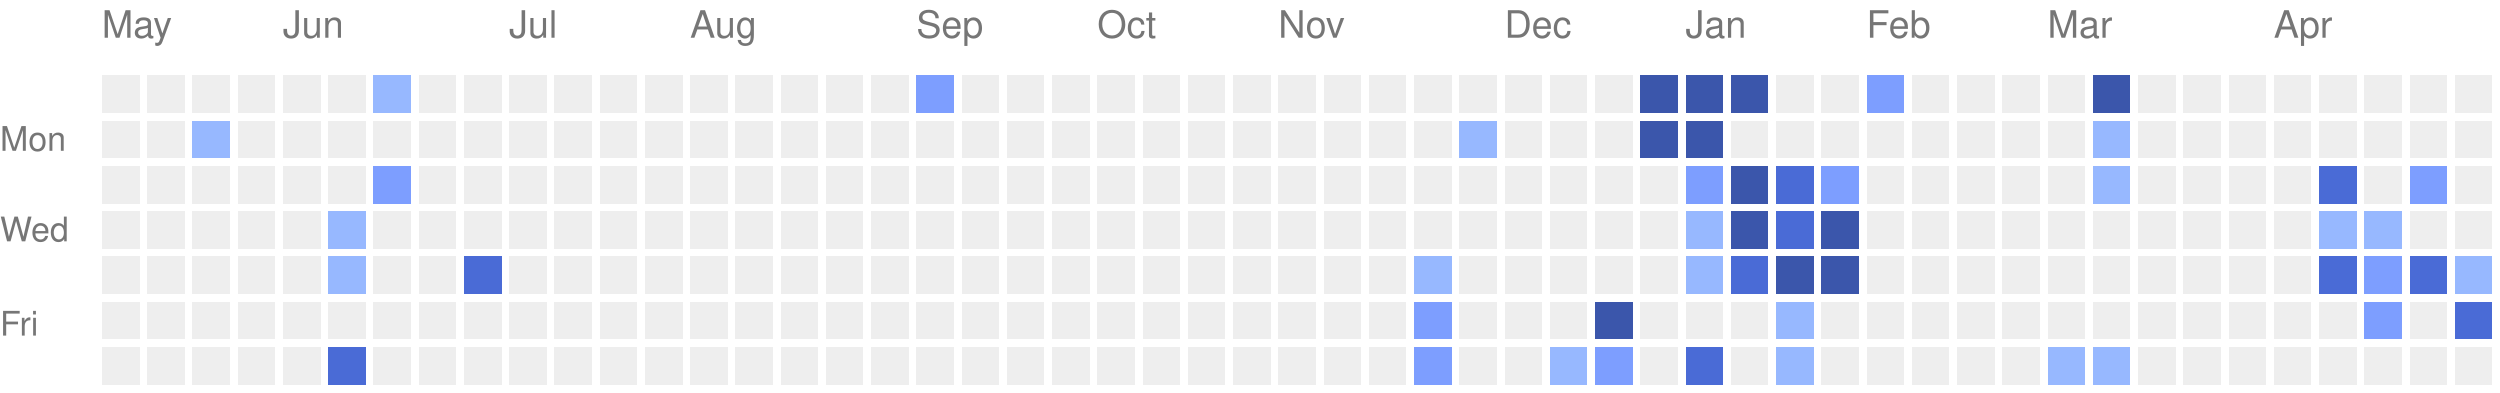
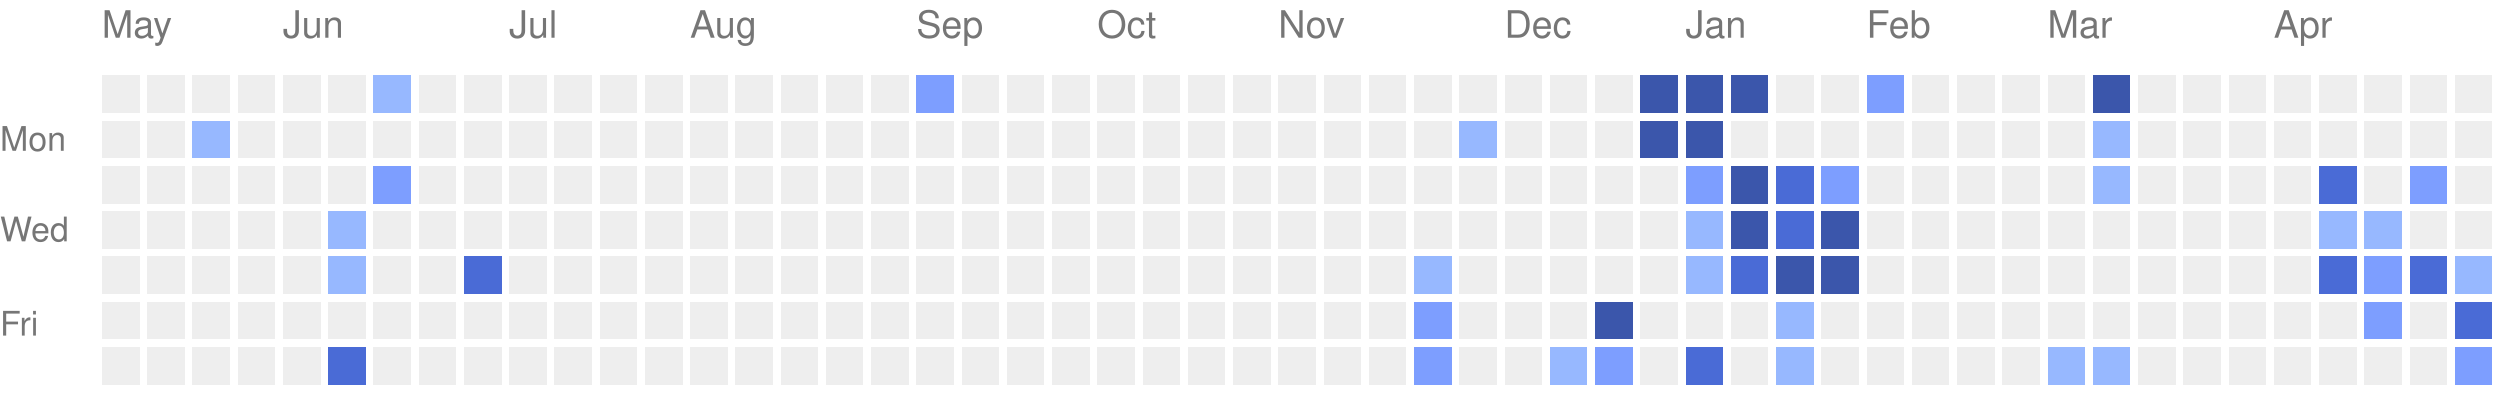
<svg xmlns="http://www.w3.org/2000/svg" version="1.1" width="663" height="104">
  <rect style="fill:#EEEEEE;shape-rendering:crispedges;" data-score="0" data-date="2025-05-04" x="27" y="20" width="10" height="10" />
  <rect style="fill:#EEEEEE;shape-rendering:crispedges;" data-score="0" data-date="2025-05-11" x="39" y="20" width="10" height="10" />
  <rect style="fill:#EEEEEE;shape-rendering:crispedges;" data-score="0" data-date="2025-05-18" x="51" y="20" width="10" height="10" />
  <rect style="fill:#EEEEEE;shape-rendering:crispedges;" data-score="0" data-date="2025-05-25" x="63" y="20" width="10" height="10" />
  <rect style="fill:#EEEEEE;shape-rendering:crispedges;" data-score="0" data-date="2025-06-01" x="75" y="20" width="10" height="10" />
  <rect style="fill:#EEEEEE;shape-rendering:crispedges;" data-score="0" data-date="2025-06-08" x="87" y="20" width="10" height="10" />
  <rect style="fill:#97b8ff;shape-rendering:crispedges;" data-score="1" data-date="2025-06-15" x="99" y="20" width="10" height="10" />
  <rect style="fill:#EEEEEE;shape-rendering:crispedges;" data-score="0" data-date="2025-06-22" x="111" y="20" width="10" height="10" />
  <rect style="fill:#EEEEEE;shape-rendering:crispedges;" data-score="0" data-date="2025-06-29" x="123" y="20" width="10" height="10" />
  <rect style="fill:#EEEEEE;shape-rendering:crispedges;" data-score="0" data-date="2025-07-06" x="135" y="20" width="10" height="10" />
  <rect style="fill:#EEEEEE;shape-rendering:crispedges;" data-score="0" data-date="2025-07-13" x="147" y="20" width="10" height="10" />
  <rect style="fill:#EEEEEE;shape-rendering:crispedges;" data-score="0" data-date="2025-07-20" x="159" y="20" width="10" height="10" />
  <rect style="fill:#EEEEEE;shape-rendering:crispedges;" data-score="0" data-date="2025-07-27" x="171" y="20" width="10" height="10" />
  <rect style="fill:#EEEEEE;shape-rendering:crispedges;" data-score="0" data-date="2025-08-03" x="183" y="20" width="10" height="10" />
  <rect style="fill:#EEEEEE;shape-rendering:crispedges;" data-score="0" data-date="2025-08-10" x="195" y="20" width="10" height="10" />
  <rect style="fill:#EEEEEE;shape-rendering:crispedges;" data-score="0" data-date="2025-08-17" x="207" y="20" width="10" height="10" />
  <rect style="fill:#EEEEEE;shape-rendering:crispedges;" data-score="0" data-date="2025-08-24" x="219" y="20" width="10" height="10" />
  <rect style="fill:#EEEEEE;shape-rendering:crispedges;" data-score="0" data-date="2025-08-31" x="231" y="20" width="10" height="10" />
  <rect style="fill:#7d9eff;shape-rendering:crispedges;" data-score="2" data-date="2025-09-07" x="243" y="20" width="10" height="10" />
  <rect style="fill:#EEEEEE;shape-rendering:crispedges;" data-score="0" data-date="2025-09-14" x="255" y="20" width="10" height="10" />
  <rect style="fill:#EEEEEE;shape-rendering:crispedges;" data-score="0" data-date="2025-09-21" x="267" y="20" width="10" height="10" />
  <rect style="fill:#EEEEEE;shape-rendering:crispedges;" data-score="0" data-date="2025-09-28" x="279" y="20" width="10" height="10" />
  <rect style="fill:#EEEEEE;shape-rendering:crispedges;" data-score="0" data-date="2025-10-05" x="291" y="20" width="10" height="10" />
  <rect style="fill:#EEEEEE;shape-rendering:crispedges;" data-score="0" data-date="2025-10-12" x="303" y="20" width="10" height="10" />
  <rect style="fill:#EEEEEE;shape-rendering:crispedges;" data-score="0" data-date="2025-10-19" x="315" y="20" width="10" height="10" />
  <rect style="fill:#EEEEEE;shape-rendering:crispedges;" data-score="0" data-date="2025-10-26" x="327" y="20" width="10" height="10" />
  <rect style="fill:#EEEEEE;shape-rendering:crispedges;" data-score="0" data-date="2025-11-02" x="339" y="20" width="10" height="10" />
  <rect style="fill:#EEEEEE;shape-rendering:crispedges;" data-score="0" data-date="2025-11-09" x="351" y="20" width="10" height="10" />
  <rect style="fill:#EEEEEE;shape-rendering:crispedges;" data-score="0" data-date="2025-11-16" x="363" y="20" width="10" height="10" />
  <rect style="fill:#EEEEEE;shape-rendering:crispedges;" data-score="0" data-date="2025-11-23" x="375" y="20" width="10" height="10" />
  <rect style="fill:#EEEEEE;shape-rendering:crispedges;" data-score="0" data-date="2025-11-30" x="387" y="20" width="10" height="10" />
  <rect style="fill:#EEEEEE;shape-rendering:crispedges;" data-score="0" data-date="2025-12-07" x="399" y="20" width="10" height="10" />
  <rect style="fill:#EEEEEE;shape-rendering:crispedges;" data-score="0" data-date="2025-12-14" x="411" y="20" width="10" height="10" />
  <rect style="fill:#EEEEEE;shape-rendering:crispedges;" data-score="0" data-date="2025-12-21" x="423" y="20" width="10" height="10" />
  <rect style="fill:#3b56ab;shape-rendering:crispedges;" data-score="4" data-date="2025-12-28" x="435" y="20" width="10" height="10" />
  <rect style="fill:#3b56ab;shape-rendering:crispedges;" data-score="4" data-date="2026-01-04" x="447" y="20" width="10" height="10" />
  <rect style="fill:#3b56ab;shape-rendering:crispedges;" data-score="4" data-date="2026-01-11" x="459" y="20" width="10" height="10" />
  <rect style="fill:#EEEEEE;shape-rendering:crispedges;" data-score="0" data-date="2026-01-18" x="471" y="20" width="10" height="10" />
  <rect style="fill:#EEEEEE;shape-rendering:crispedges;" data-score="0" data-date="2026-01-25" x="483" y="20" width="10" height="10" />
  <rect style="fill:#7d9eff;shape-rendering:crispedges;" data-score="2" data-date="2026-02-01" x="495" y="20" width="10" height="10" />
  <rect style="fill:#EEEEEE;shape-rendering:crispedges;" data-score="0" data-date="2026-02-08" x="507" y="20" width="10" height="10" />
  <rect style="fill:#EEEEEE;shape-rendering:crispedges;" data-score="0" data-date="2026-02-15" x="519" y="20" width="10" height="10" />
  <rect style="fill:#EEEEEE;shape-rendering:crispedges;" data-score="0" data-date="2026-02-22" x="531" y="20" width="10" height="10" />
  <rect style="fill:#EEEEEE;shape-rendering:crispedges;" data-score="0" data-date="2026-03-01" x="543" y="20" width="10" height="10" />
  <rect style="fill:#3b56ab;shape-rendering:crispedges;" data-score="4" data-date="2026-03-08" x="555" y="20" width="10" height="10" />
  <rect style="fill:#EEEEEE;shape-rendering:crispedges;" data-score="0" data-date="2026-03-15" x="567" y="20" width="10" height="10" />
  <rect style="fill:#EEEEEE;shape-rendering:crispedges;" data-score="0" data-date="2026-03-22" x="579" y="20" width="10" height="10" />
  <rect style="fill:#EEEEEE;shape-rendering:crispedges;" data-score="0" data-date="2026-03-29" x="591" y="20" width="10" height="10" />
  <rect style="fill:#EEEEEE;shape-rendering:crispedges;" data-score="0" data-date="2026-04-05" x="603" y="20" width="10" height="10" />
  <rect style="fill:#EEEEEE;shape-rendering:crispedges;" data-score="0" data-date="2026-04-12" x="615" y="20" width="10" height="10" />
  <rect style="fill:#EEEEEE;shape-rendering:crispedges;" data-score="0" data-date="2026-04-19" x="627" y="20" width="10" height="10" />
  <rect style="fill:#EEEEEE;shape-rendering:crispedges;" data-score="0" data-date="2026-04-26" x="639" y="20" width="10" height="10" />
  <rect style="fill:#EEEEEE;shape-rendering:crispedges;" data-score="0" data-date="2026-05-03" x="651" y="20" width="10" height="10" />
  <rect style="fill:#EEEEEE;shape-rendering:crispedges;" data-score="0" data-date="2025-05-05" x="27" y="32" width="10" height="10" />
  <rect style="fill:#EEEEEE;shape-rendering:crispedges;" data-score="0" data-date="2025-05-12" x="39" y="32" width="10" height="10" />
  <rect style="fill:#97b8ff;shape-rendering:crispedges;" data-score="1" data-date="2025-05-19" x="51" y="32" width="10" height="10" />
  <rect style="fill:#EEEEEE;shape-rendering:crispedges;" data-score="0" data-date="2025-05-26" x="63" y="32" width="10" height="10" />
  <rect style="fill:#EEEEEE;shape-rendering:crispedges;" data-score="0" data-date="2025-06-02" x="75" y="32" width="10" height="10" />
  <rect style="fill:#EEEEEE;shape-rendering:crispedges;" data-score="0" data-date="2025-06-09" x="87" y="32" width="10" height="10" />
  <rect style="fill:#EEEEEE;shape-rendering:crispedges;" data-score="0" data-date="2025-06-16" x="99" y="32" width="10" height="10" />
  <rect style="fill:#EEEEEE;shape-rendering:crispedges;" data-score="0" data-date="2025-06-23" x="111" y="32" width="10" height="10" />
  <rect style="fill:#EEEEEE;shape-rendering:crispedges;" data-score="0" data-date="2025-06-30" x="123" y="32" width="10" height="10" />
  <rect style="fill:#EEEEEE;shape-rendering:crispedges;" data-score="0" data-date="2025-07-07" x="135" y="32" width="10" height="10" />
  <rect style="fill:#EEEEEE;shape-rendering:crispedges;" data-score="0" data-date="2025-07-14" x="147" y="32" width="10" height="10" />
  <rect style="fill:#EEEEEE;shape-rendering:crispedges;" data-score="0" data-date="2025-07-21" x="159" y="32" width="10" height="10" />
  <rect style="fill:#EEEEEE;shape-rendering:crispedges;" data-score="0" data-date="2025-07-28" x="171" y="32" width="10" height="10" />
  <rect style="fill:#EEEEEE;shape-rendering:crispedges;" data-score="0" data-date="2025-08-04" x="183" y="32" width="10" height="10" />
  <rect style="fill:#EEEEEE;shape-rendering:crispedges;" data-score="0" data-date="2025-08-11" x="195" y="32" width="10" height="10" />
  <rect style="fill:#EEEEEE;shape-rendering:crispedges;" data-score="0" data-date="2025-08-18" x="207" y="32" width="10" height="10" />
  <rect style="fill:#EEEEEE;shape-rendering:crispedges;" data-score="0" data-date="2025-08-25" x="219" y="32" width="10" height="10" />
  <rect style="fill:#EEEEEE;shape-rendering:crispedges;" data-score="0" data-date="2025-09-01" x="231" y="32" width="10" height="10" />
  <rect style="fill:#EEEEEE;shape-rendering:crispedges;" data-score="0" data-date="2025-09-08" x="243" y="32" width="10" height="10" />
  <rect style="fill:#EEEEEE;shape-rendering:crispedges;" data-score="0" data-date="2025-09-15" x="255" y="32" width="10" height="10" />
  <rect style="fill:#EEEEEE;shape-rendering:crispedges;" data-score="0" data-date="2025-09-22" x="267" y="32" width="10" height="10" />
  <rect style="fill:#EEEEEE;shape-rendering:crispedges;" data-score="0" data-date="2025-09-29" x="279" y="32" width="10" height="10" />
  <rect style="fill:#EEEEEE;shape-rendering:crispedges;" data-score="0" data-date="2025-10-06" x="291" y="32" width="10" height="10" />
  <rect style="fill:#EEEEEE;shape-rendering:crispedges;" data-score="0" data-date="2025-10-13" x="303" y="32" width="10" height="10" />
  <rect style="fill:#EEEEEE;shape-rendering:crispedges;" data-score="0" data-date="2025-10-20" x="315" y="32" width="10" height="10" />
  <rect style="fill:#EEEEEE;shape-rendering:crispedges;" data-score="0" data-date="2025-10-27" x="327" y="32" width="10" height="10" />
  <rect style="fill:#EEEEEE;shape-rendering:crispedges;" data-score="0" data-date="2025-11-03" x="339" y="32" width="10" height="10" />
  <rect style="fill:#EEEEEE;shape-rendering:crispedges;" data-score="0" data-date="2025-11-10" x="351" y="32" width="10" height="10" />
  <rect style="fill:#EEEEEE;shape-rendering:crispedges;" data-score="0" data-date="2025-11-17" x="363" y="32" width="10" height="10" />
  <rect style="fill:#EEEEEE;shape-rendering:crispedges;" data-score="0" data-date="2025-11-24" x="375" y="32" width="10" height="10" />
  <rect style="fill:#97b8ff;shape-rendering:crispedges;" data-score="1" data-date="2025-12-01" x="387" y="32" width="10" height="10" />
  <rect style="fill:#EEEEEE;shape-rendering:crispedges;" data-score="0" data-date="2025-12-08" x="399" y="32" width="10" height="10" />
  <rect style="fill:#EEEEEE;shape-rendering:crispedges;" data-score="0" data-date="2025-12-15" x="411" y="32" width="10" height="10" />
  <rect style="fill:#EEEEEE;shape-rendering:crispedges;" data-score="0" data-date="2025-12-22" x="423" y="32" width="10" height="10" />
  <rect style="fill:#3b56ab;shape-rendering:crispedges;" data-score="4" data-date="2025-12-29" x="435" y="32" width="10" height="10" />
  <rect style="fill:#3b56ab;shape-rendering:crispedges;" data-score="4" data-date="2026-01-05" x="447" y="32" width="10" height="10" />
  <rect style="fill:#EEEEEE;shape-rendering:crispedges;" data-score="0" data-date="2026-01-12" x="459" y="32" width="10" height="10" />
  <rect style="fill:#EEEEEE;shape-rendering:crispedges;" data-score="0" data-date="2026-01-19" x="471" y="32" width="10" height="10" />
  <rect style="fill:#EEEEEE;shape-rendering:crispedges;" data-score="0" data-date="2026-01-26" x="483" y="32" width="10" height="10" />
  <rect style="fill:#EEEEEE;shape-rendering:crispedges;" data-score="0" data-date="2026-02-02" x="495" y="32" width="10" height="10" />
  <rect style="fill:#EEEEEE;shape-rendering:crispedges;" data-score="0" data-date="2026-02-09" x="507" y="32" width="10" height="10" />
  <rect style="fill:#EEEEEE;shape-rendering:crispedges;" data-score="0" data-date="2026-02-16" x="519" y="32" width="10" height="10" />
  <rect style="fill:#EEEEEE;shape-rendering:crispedges;" data-score="0" data-date="2026-02-23" x="531" y="32" width="10" height="10" />
  <rect style="fill:#EEEEEE;shape-rendering:crispedges;" data-score="0" data-date="2026-03-02" x="543" y="32" width="10" height="10" />
  <rect style="fill:#97b8ff;shape-rendering:crispedges;" data-score="1" data-date="2026-03-09" x="555" y="32" width="10" height="10" />
  <rect style="fill:#EEEEEE;shape-rendering:crispedges;" data-score="0" data-date="2026-03-16" x="567" y="32" width="10" height="10" />
  <rect style="fill:#EEEEEE;shape-rendering:crispedges;" data-score="0" data-date="2026-03-23" x="579" y="32" width="10" height="10" />
  <rect style="fill:#EEEEEE;shape-rendering:crispedges;" data-score="0" data-date="2026-03-30" x="591" y="32" width="10" height="10" />
  <rect style="fill:#EEEEEE;shape-rendering:crispedges;" data-score="0" data-date="2026-04-06" x="603" y="32" width="10" height="10" />
  <rect style="fill:#EEEEEE;shape-rendering:crispedges;" data-score="0" data-date="2026-04-13" x="615" y="32" width="10" height="10" />
  <rect style="fill:#EEEEEE;shape-rendering:crispedges;" data-score="0" data-date="2026-04-20" x="627" y="32" width="10" height="10" />
  <rect style="fill:#EEEEEE;shape-rendering:crispedges;" data-score="0" data-date="2026-04-27" x="639" y="32" width="10" height="10" />
  <rect style="fill:#EEEEEE;shape-rendering:crispedges;" data-score="0" data-date="2026-05-04" x="651" y="32" width="10" height="10" />
  <rect style="fill:#EEEEEE;shape-rendering:crispedges;" data-score="0" data-date="2025-05-06" x="27" y="44" width="10" height="10" />
  <rect style="fill:#EEEEEE;shape-rendering:crispedges;" data-score="0" data-date="2025-05-13" x="39" y="44" width="10" height="10" />
  <rect style="fill:#EEEEEE;shape-rendering:crispedges;" data-score="0" data-date="2025-05-20" x="51" y="44" width="10" height="10" />
  <rect style="fill:#EEEEEE;shape-rendering:crispedges;" data-score="0" data-date="2025-05-27" x="63" y="44" width="10" height="10" />
  <rect style="fill:#EEEEEE;shape-rendering:crispedges;" data-score="0" data-date="2025-06-03" x="75" y="44" width="10" height="10" />
  <rect style="fill:#EEEEEE;shape-rendering:crispedges;" data-score="0" data-date="2025-06-10" x="87" y="44" width="10" height="10" />
  <rect style="fill:#7d9eff;shape-rendering:crispedges;" data-score="2" data-date="2025-06-17" x="99" y="44" width="10" height="10" />
  <rect style="fill:#EEEEEE;shape-rendering:crispedges;" data-score="0" data-date="2025-06-24" x="111" y="44" width="10" height="10" />
  <rect style="fill:#EEEEEE;shape-rendering:crispedges;" data-score="0" data-date="2025-07-01" x="123" y="44" width="10" height="10" />
  <rect style="fill:#EEEEEE;shape-rendering:crispedges;" data-score="0" data-date="2025-07-08" x="135" y="44" width="10" height="10" />
  <rect style="fill:#EEEEEE;shape-rendering:crispedges;" data-score="0" data-date="2025-07-15" x="147" y="44" width="10" height="10" />
  <rect style="fill:#EEEEEE;shape-rendering:crispedges;" data-score="0" data-date="2025-07-22" x="159" y="44" width="10" height="10" />
  <rect style="fill:#EEEEEE;shape-rendering:crispedges;" data-score="0" data-date="2025-07-29" x="171" y="44" width="10" height="10" />
  <rect style="fill:#EEEEEE;shape-rendering:crispedges;" data-score="0" data-date="2025-08-05" x="183" y="44" width="10" height="10" />
  <rect style="fill:#EEEEEE;shape-rendering:crispedges;" data-score="0" data-date="2025-08-12" x="195" y="44" width="10" height="10" />
  <rect style="fill:#EEEEEE;shape-rendering:crispedges;" data-score="0" data-date="2025-08-19" x="207" y="44" width="10" height="10" />
  <rect style="fill:#EEEEEE;shape-rendering:crispedges;" data-score="0" data-date="2025-08-26" x="219" y="44" width="10" height="10" />
  <rect style="fill:#EEEEEE;shape-rendering:crispedges;" data-score="0" data-date="2025-09-02" x="231" y="44" width="10" height="10" />
  <rect style="fill:#EEEEEE;shape-rendering:crispedges;" data-score="0" data-date="2025-09-09" x="243" y="44" width="10" height="10" />
  <rect style="fill:#EEEEEE;shape-rendering:crispedges;" data-score="0" data-date="2025-09-16" x="255" y="44" width="10" height="10" />
  <rect style="fill:#EEEEEE;shape-rendering:crispedges;" data-score="0" data-date="2025-09-23" x="267" y="44" width="10" height="10" />
  <rect style="fill:#EEEEEE;shape-rendering:crispedges;" data-score="0" data-date="2025-09-30" x="279" y="44" width="10" height="10" />
  <rect style="fill:#EEEEEE;shape-rendering:crispedges;" data-score="0" data-date="2025-10-07" x="291" y="44" width="10" height="10" />
  <rect style="fill:#EEEEEE;shape-rendering:crispedges;" data-score="0" data-date="2025-10-14" x="303" y="44" width="10" height="10" />
  <rect style="fill:#EEEEEE;shape-rendering:crispedges;" data-score="0" data-date="2025-10-21" x="315" y="44" width="10" height="10" />
  <rect style="fill:#EEEEEE;shape-rendering:crispedges;" data-score="0" data-date="2025-10-28" x="327" y="44" width="10" height="10" />
  <rect style="fill:#EEEEEE;shape-rendering:crispedges;" data-score="0" data-date="2025-11-04" x="339" y="44" width="10" height="10" />
  <rect style="fill:#EEEEEE;shape-rendering:crispedges;" data-score="0" data-date="2025-11-11" x="351" y="44" width="10" height="10" />
  <rect style="fill:#EEEEEE;shape-rendering:crispedges;" data-score="0" data-date="2025-11-18" x="363" y="44" width="10" height="10" />
  <rect style="fill:#EEEEEE;shape-rendering:crispedges;" data-score="0" data-date="2025-11-25" x="375" y="44" width="10" height="10" />
  <rect style="fill:#EEEEEE;shape-rendering:crispedges;" data-score="0" data-date="2025-12-02" x="387" y="44" width="10" height="10" />
  <rect style="fill:#EEEEEE;shape-rendering:crispedges;" data-score="0" data-date="2025-12-09" x="399" y="44" width="10" height="10" />
  <rect style="fill:#EEEEEE;shape-rendering:crispedges;" data-score="0" data-date="2025-12-16" x="411" y="44" width="10" height="10" />
  <rect style="fill:#EEEEEE;shape-rendering:crispedges;" data-score="0" data-date="2025-12-23" x="423" y="44" width="10" height="10" />
  <rect style="fill:#EEEEEE;shape-rendering:crispedges;" data-score="0" data-date="2025-12-30" x="435" y="44" width="10" height="10" />
  <rect style="fill:#7d9eff;shape-rendering:crispedges;" data-score="2" data-date="2026-01-06" x="447" y="44" width="10" height="10" />
  <rect style="fill:#3b56ab;shape-rendering:crispedges;" data-score="4" data-date="2026-01-13" x="459" y="44" width="10" height="10" />
  <rect style="fill:#4a6bd6;shape-rendering:crispedges;" data-score="3" data-date="2026-01-20" x="471" y="44" width="10" height="10" />
  <rect style="fill:#7d9eff;shape-rendering:crispedges;" data-score="2" data-date="2026-01-27" x="483" y="44" width="10" height="10" />
  <rect style="fill:#EEEEEE;shape-rendering:crispedges;" data-score="0" data-date="2026-02-03" x="495" y="44" width="10" height="10" />
  <rect style="fill:#EEEEEE;shape-rendering:crispedges;" data-score="0" data-date="2026-02-10" x="507" y="44" width="10" height="10" />
  <rect style="fill:#EEEEEE;shape-rendering:crispedges;" data-score="0" data-date="2026-02-17" x="519" y="44" width="10" height="10" />
  <rect style="fill:#EEEEEE;shape-rendering:crispedges;" data-score="0" data-date="2026-02-24" x="531" y="44" width="10" height="10" />
  <rect style="fill:#EEEEEE;shape-rendering:crispedges;" data-score="0" data-date="2026-03-03" x="543" y="44" width="10" height="10" />
  <rect style="fill:#97b8ff;shape-rendering:crispedges;" data-score="1" data-date="2026-03-10" x="555" y="44" width="10" height="10" />
  <rect style="fill:#EEEEEE;shape-rendering:crispedges;" data-score="0" data-date="2026-03-17" x="567" y="44" width="10" height="10" />
  <rect style="fill:#EEEEEE;shape-rendering:crispedges;" data-score="0" data-date="2026-03-24" x="579" y="44" width="10" height="10" />
  <rect style="fill:#EEEEEE;shape-rendering:crispedges;" data-score="0" data-date="2026-03-31" x="591" y="44" width="10" height="10" />
  <rect style="fill:#EEEEEE;shape-rendering:crispedges;" data-score="0" data-date="2026-04-07" x="603" y="44" width="10" height="10" />
  <rect style="fill:#4a6bd6;shape-rendering:crispedges;" data-score="3" data-date="2026-04-14" x="615" y="44" width="10" height="10" />
  <rect style="fill:#EEEEEE;shape-rendering:crispedges;" data-score="0" data-date="2026-04-21" x="627" y="44" width="10" height="10" />
  <rect style="fill:#7d9eff;shape-rendering:crispedges;" data-score="2" data-date="2026-04-28" x="639" y="44" width="10" height="10" />
  <rect style="fill:#EEEEEE;shape-rendering:crispedges;" data-score="0" data-date="2026-05-05" x="651" y="44" width="10" height="10" />
  <rect style="fill:#EEEEEE;shape-rendering:crispedges;" data-score="0" data-date="2025-05-07" x="27" y="56" width="10" height="10" />
  <rect style="fill:#EEEEEE;shape-rendering:crispedges;" data-score="0" data-date="2025-05-14" x="39" y="56" width="10" height="10" />
  <rect style="fill:#EEEEEE;shape-rendering:crispedges;" data-score="0" data-date="2025-05-21" x="51" y="56" width="10" height="10" />
  <rect style="fill:#EEEEEE;shape-rendering:crispedges;" data-score="0" data-date="2025-05-28" x="63" y="56" width="10" height="10" />
  <rect style="fill:#EEEEEE;shape-rendering:crispedges;" data-score="0" data-date="2025-06-04" x="75" y="56" width="10" height="10" />
  <rect style="fill:#97b8ff;shape-rendering:crispedges;" data-score="1" data-date="2025-06-11" x="87" y="56" width="10" height="10" />
  <rect style="fill:#EEEEEE;shape-rendering:crispedges;" data-score="0" data-date="2025-06-18" x="99" y="56" width="10" height="10" />
  <rect style="fill:#EEEEEE;shape-rendering:crispedges;" data-score="0" data-date="2025-06-25" x="111" y="56" width="10" height="10" />
  <rect style="fill:#EEEEEE;shape-rendering:crispedges;" data-score="0" data-date="2025-07-02" x="123" y="56" width="10" height="10" />
  <rect style="fill:#EEEEEE;shape-rendering:crispedges;" data-score="0" data-date="2025-07-09" x="135" y="56" width="10" height="10" />
  <rect style="fill:#EEEEEE;shape-rendering:crispedges;" data-score="0" data-date="2025-07-16" x="147" y="56" width="10" height="10" />
  <rect style="fill:#EEEEEE;shape-rendering:crispedges;" data-score="0" data-date="2025-07-23" x="159" y="56" width="10" height="10" />
  <rect style="fill:#EEEEEE;shape-rendering:crispedges;" data-score="0" data-date="2025-07-30" x="171" y="56" width="10" height="10" />
  <rect style="fill:#EEEEEE;shape-rendering:crispedges;" data-score="0" data-date="2025-08-06" x="183" y="56" width="10" height="10" />
  <rect style="fill:#EEEEEE;shape-rendering:crispedges;" data-score="0" data-date="2025-08-13" x="195" y="56" width="10" height="10" />
  <rect style="fill:#EEEEEE;shape-rendering:crispedges;" data-score="0" data-date="2025-08-20" x="207" y="56" width="10" height="10" />
  <rect style="fill:#EEEEEE;shape-rendering:crispedges;" data-score="0" data-date="2025-08-27" x="219" y="56" width="10" height="10" />
  <rect style="fill:#EEEEEE;shape-rendering:crispedges;" data-score="0" data-date="2025-09-03" x="231" y="56" width="10" height="10" />
  <rect style="fill:#EEEEEE;shape-rendering:crispedges;" data-score="0" data-date="2025-09-10" x="243" y="56" width="10" height="10" />
  <rect style="fill:#EEEEEE;shape-rendering:crispedges;" data-score="0" data-date="2025-09-17" x="255" y="56" width="10" height="10" />
  <rect style="fill:#EEEEEE;shape-rendering:crispedges;" data-score="0" data-date="2025-09-24" x="267" y="56" width="10" height="10" />
  <rect style="fill:#EEEEEE;shape-rendering:crispedges;" data-score="0" data-date="2025-10-01" x="279" y="56" width="10" height="10" />
  <rect style="fill:#EEEEEE;shape-rendering:crispedges;" data-score="0" data-date="2025-10-08" x="291" y="56" width="10" height="10" />
  <rect style="fill:#EEEEEE;shape-rendering:crispedges;" data-score="0" data-date="2025-10-15" x="303" y="56" width="10" height="10" />
  <rect style="fill:#EEEEEE;shape-rendering:crispedges;" data-score="0" data-date="2025-10-22" x="315" y="56" width="10" height="10" />
  <rect style="fill:#EEEEEE;shape-rendering:crispedges;" data-score="0" data-date="2025-10-29" x="327" y="56" width="10" height="10" />
  <rect style="fill:#EEEEEE;shape-rendering:crispedges;" data-score="0" data-date="2025-11-05" x="339" y="56" width="10" height="10" />
  <rect style="fill:#EEEEEE;shape-rendering:crispedges;" data-score="0" data-date="2025-11-12" x="351" y="56" width="10" height="10" />
  <rect style="fill:#EEEEEE;shape-rendering:crispedges;" data-score="0" data-date="2025-11-19" x="363" y="56" width="10" height="10" />
  <rect style="fill:#EEEEEE;shape-rendering:crispedges;" data-score="0" data-date="2025-11-26" x="375" y="56" width="10" height="10" />
  <rect style="fill:#EEEEEE;shape-rendering:crispedges;" data-score="0" data-date="2025-12-03" x="387" y="56" width="10" height="10" />
  <rect style="fill:#EEEEEE;shape-rendering:crispedges;" data-score="0" data-date="2025-12-10" x="399" y="56" width="10" height="10" />
  <rect style="fill:#EEEEEE;shape-rendering:crispedges;" data-score="0" data-date="2025-12-17" x="411" y="56" width="10" height="10" />
  <rect style="fill:#EEEEEE;shape-rendering:crispedges;" data-score="0" data-date="2025-12-24" x="423" y="56" width="10" height="10" />
  <rect style="fill:#EEEEEE;shape-rendering:crispedges;" data-score="0" data-date="2025-12-31" x="435" y="56" width="10" height="10" />
  <rect style="fill:#97b8ff;shape-rendering:crispedges;" data-score="1" data-date="2026-01-07" x="447" y="56" width="10" height="10" />
  <rect style="fill:#3b56ab;shape-rendering:crispedges;" data-score="4" data-date="2026-01-14" x="459" y="56" width="10" height="10" />
  <rect style="fill:#4a6bd6;shape-rendering:crispedges;" data-score="3" data-date="2026-01-21" x="471" y="56" width="10" height="10" />
  <rect style="fill:#3b56ab;shape-rendering:crispedges;" data-score="4" data-date="2026-01-28" x="483" y="56" width="10" height="10" />
  <rect style="fill:#EEEEEE;shape-rendering:crispedges;" data-score="0" data-date="2026-02-04" x="495" y="56" width="10" height="10" />
  <rect style="fill:#EEEEEE;shape-rendering:crispedges;" data-score="0" data-date="2026-02-11" x="507" y="56" width="10" height="10" />
  <rect style="fill:#EEEEEE;shape-rendering:crispedges;" data-score="0" data-date="2026-02-18" x="519" y="56" width="10" height="10" />
  <rect style="fill:#EEEEEE;shape-rendering:crispedges;" data-score="0" data-date="2026-02-25" x="531" y="56" width="10" height="10" />
  <rect style="fill:#EEEEEE;shape-rendering:crispedges;" data-score="0" data-date="2026-03-04" x="543" y="56" width="10" height="10" />
  <rect style="fill:#EEEEEE;shape-rendering:crispedges;" data-score="0" data-date="2026-03-11" x="555" y="56" width="10" height="10" />
  <rect style="fill:#EEEEEE;shape-rendering:crispedges;" data-score="0" data-date="2026-03-18" x="567" y="56" width="10" height="10" />
  <rect style="fill:#EEEEEE;shape-rendering:crispedges;" data-score="0" data-date="2026-03-25" x="579" y="56" width="10" height="10" />
  <rect style="fill:#EEEEEE;shape-rendering:crispedges;" data-score="0" data-date="2026-04-01" x="591" y="56" width="10" height="10" />
  <rect style="fill:#EEEEEE;shape-rendering:crispedges;" data-score="0" data-date="2026-04-08" x="603" y="56" width="10" height="10" />
  <rect style="fill:#97b8ff;shape-rendering:crispedges;" data-score="1" data-date="2026-04-15" x="615" y="56" width="10" height="10" />
  <rect style="fill:#97b8ff;shape-rendering:crispedges;" data-score="1" data-date="2026-04-22" x="627" y="56" width="10" height="10" />
  <rect style="fill:#EEEEEE;shape-rendering:crispedges;" data-score="0" data-date="2026-04-29" x="639" y="56" width="10" height="10" />
  <rect style="fill:#EEEEEE;shape-rendering:crispedges;" data-score="0" data-date="2026-05-06" x="651" y="56" width="10" height="10" />
  <rect style="fill:#EEEEEE;shape-rendering:crispedges;" data-score="0" data-date="2025-05-08" x="27" y="68" width="10" height="10" />
  <rect style="fill:#EEEEEE;shape-rendering:crispedges;" data-score="0" data-date="2025-05-15" x="39" y="68" width="10" height="10" />
  <rect style="fill:#EEEEEE;shape-rendering:crispedges;" data-score="0" data-date="2025-05-22" x="51" y="68" width="10" height="10" />
  <rect style="fill:#EEEEEE;shape-rendering:crispedges;" data-score="0" data-date="2025-05-29" x="63" y="68" width="10" height="10" />
  <rect style="fill:#EEEEEE;shape-rendering:crispedges;" data-score="0" data-date="2025-06-05" x="75" y="68" width="10" height="10" />
  <rect style="fill:#97b8ff;shape-rendering:crispedges;" data-score="1" data-date="2025-06-12" x="87" y="68" width="10" height="10" />
  <rect style="fill:#EEEEEE;shape-rendering:crispedges;" data-score="0" data-date="2025-06-19" x="99" y="68" width="10" height="10" />
  <rect style="fill:#EEEEEE;shape-rendering:crispedges;" data-score="0" data-date="2025-06-26" x="111" y="68" width="10" height="10" />
  <rect style="fill:#4a6bd6;shape-rendering:crispedges;" data-score="3" data-date="2025-07-03" x="123" y="68" width="10" height="10" />
  <rect style="fill:#EEEEEE;shape-rendering:crispedges;" data-score="0" data-date="2025-07-10" x="135" y="68" width="10" height="10" />
  <rect style="fill:#EEEEEE;shape-rendering:crispedges;" data-score="0" data-date="2025-07-17" x="147" y="68" width="10" height="10" />
  <rect style="fill:#EEEEEE;shape-rendering:crispedges;" data-score="0" data-date="2025-07-24" x="159" y="68" width="10" height="10" />
  <rect style="fill:#EEEEEE;shape-rendering:crispedges;" data-score="0" data-date="2025-07-31" x="171" y="68" width="10" height="10" />
  <rect style="fill:#EEEEEE;shape-rendering:crispedges;" data-score="0" data-date="2025-08-07" x="183" y="68" width="10" height="10" />
  <rect style="fill:#EEEEEE;shape-rendering:crispedges;" data-score="0" data-date="2025-08-14" x="195" y="68" width="10" height="10" />
  <rect style="fill:#EEEEEE;shape-rendering:crispedges;" data-score="0" data-date="2025-08-21" x="207" y="68" width="10" height="10" />
  <rect style="fill:#EEEEEE;shape-rendering:crispedges;" data-score="0" data-date="2025-08-28" x="219" y="68" width="10" height="10" />
  <rect style="fill:#EEEEEE;shape-rendering:crispedges;" data-score="0" data-date="2025-09-04" x="231" y="68" width="10" height="10" />
  <rect style="fill:#EEEEEE;shape-rendering:crispedges;" data-score="0" data-date="2025-09-11" x="243" y="68" width="10" height="10" />
  <rect style="fill:#EEEEEE;shape-rendering:crispedges;" data-score="0" data-date="2025-09-18" x="255" y="68" width="10" height="10" />
  <rect style="fill:#EEEEEE;shape-rendering:crispedges;" data-score="0" data-date="2025-09-25" x="267" y="68" width="10" height="10" />
  <rect style="fill:#EEEEEE;shape-rendering:crispedges;" data-score="0" data-date="2025-10-02" x="279" y="68" width="10" height="10" />
  <rect style="fill:#EEEEEE;shape-rendering:crispedges;" data-score="0" data-date="2025-10-09" x="291" y="68" width="10" height="10" />
  <rect style="fill:#EEEEEE;shape-rendering:crispedges;" data-score="0" data-date="2025-10-16" x="303" y="68" width="10" height="10" />
  <rect style="fill:#EEEEEE;shape-rendering:crispedges;" data-score="0" data-date="2025-10-23" x="315" y="68" width="10" height="10" />
  <rect style="fill:#EEEEEE;shape-rendering:crispedges;" data-score="0" data-date="2025-10-30" x="327" y="68" width="10" height="10" />
  <rect style="fill:#EEEEEE;shape-rendering:crispedges;" data-score="0" data-date="2025-11-06" x="339" y="68" width="10" height="10" />
  <rect style="fill:#EEEEEE;shape-rendering:crispedges;" data-score="0" data-date="2025-11-13" x="351" y="68" width="10" height="10" />
  <rect style="fill:#EEEEEE;shape-rendering:crispedges;" data-score="0" data-date="2025-11-20" x="363" y="68" width="10" height="10" />
  <rect style="fill:#97b8ff;shape-rendering:crispedges;" data-score="1" data-date="2025-11-27" x="375" y="68" width="10" height="10" />
  <rect style="fill:#EEEEEE;shape-rendering:crispedges;" data-score="0" data-date="2025-12-04" x="387" y="68" width="10" height="10" />
  <rect style="fill:#EEEEEE;shape-rendering:crispedges;" data-score="0" data-date="2025-12-11" x="399" y="68" width="10" height="10" />
  <rect style="fill:#EEEEEE;shape-rendering:crispedges;" data-score="0" data-date="2025-12-18" x="411" y="68" width="10" height="10" />
  <rect style="fill:#EEEEEE;shape-rendering:crispedges;" data-score="0" data-date="2025-12-25" x="423" y="68" width="10" height="10" />
  <rect style="fill:#EEEEEE;shape-rendering:crispedges;" data-score="0" data-date="2026-01-01" x="435" y="68" width="10" height="10" />
  <rect style="fill:#97b8ff;shape-rendering:crispedges;" data-score="1" data-date="2026-01-08" x="447" y="68" width="10" height="10" />
  <rect style="fill:#4a6bd6;shape-rendering:crispedges;" data-score="3" data-date="2026-01-15" x="459" y="68" width="10" height="10" />
  <rect style="fill:#3b56ab;shape-rendering:crispedges;" data-score="4" data-date="2026-01-22" x="471" y="68" width="10" height="10" />
  <rect style="fill:#3b56ab;shape-rendering:crispedges;" data-score="4" data-date="2026-01-29" x="483" y="68" width="10" height="10" />
  <rect style="fill:#EEEEEE;shape-rendering:crispedges;" data-score="0" data-date="2026-02-05" x="495" y="68" width="10" height="10" />
  <rect style="fill:#EEEEEE;shape-rendering:crispedges;" data-score="0" data-date="2026-02-12" x="507" y="68" width="10" height="10" />
  <rect style="fill:#EEEEEE;shape-rendering:crispedges;" data-score="0" data-date="2026-02-19" x="519" y="68" width="10" height="10" />
  <rect style="fill:#EEEEEE;shape-rendering:crispedges;" data-score="0" data-date="2026-02-26" x="531" y="68" width="10" height="10" />
  <rect style="fill:#EEEEEE;shape-rendering:crispedges;" data-score="0" data-date="2026-03-05" x="543" y="68" width="10" height="10" />
  <rect style="fill:#EEEEEE;shape-rendering:crispedges;" data-score="0" data-date="2026-03-12" x="555" y="68" width="10" height="10" />
  <rect style="fill:#EEEEEE;shape-rendering:crispedges;" data-score="0" data-date="2026-03-19" x="567" y="68" width="10" height="10" />
  <rect style="fill:#EEEEEE;shape-rendering:crispedges;" data-score="0" data-date="2026-03-26" x="579" y="68" width="10" height="10" />
  <rect style="fill:#EEEEEE;shape-rendering:crispedges;" data-score="0" data-date="2026-04-02" x="591" y="68" width="10" height="10" />
  <rect style="fill:#EEEEEE;shape-rendering:crispedges;" data-score="0" data-date="2026-04-09" x="603" y="68" width="10" height="10" />
  <rect style="fill:#4a6bd6;shape-rendering:crispedges;" data-score="3" data-date="2026-04-16" x="615" y="68" width="10" height="10" />
  <rect style="fill:#7d9eff;shape-rendering:crispedges;" data-score="2" data-date="2026-04-23" x="627" y="68" width="10" height="10" />
  <rect style="fill:#4a6bd6;shape-rendering:crispedges;" data-score="3" data-date="2026-04-30" x="639" y="68" width="10" height="10" />
  <rect style="fill:#97b8ff;shape-rendering:crispedges;" data-score="1" data-date="2026-05-07" x="651" y="68" width="10" height="10" />
  <rect style="fill:#EEEEEE;shape-rendering:crispedges;" data-score="0" data-date="2025-05-09" x="27" y="80" width="10" height="10" />
  <rect style="fill:#EEEEEE;shape-rendering:crispedges;" data-score="0" data-date="2025-05-16" x="39" y="80" width="10" height="10" />
  <rect style="fill:#EEEEEE;shape-rendering:crispedges;" data-score="0" data-date="2025-05-23" x="51" y="80" width="10" height="10" />
  <rect style="fill:#EEEEEE;shape-rendering:crispedges;" data-score="0" data-date="2025-05-30" x="63" y="80" width="10" height="10" />
  <rect style="fill:#EEEEEE;shape-rendering:crispedges;" data-score="0" data-date="2025-06-06" x="75" y="80" width="10" height="10" />
  <rect style="fill:#EEEEEE;shape-rendering:crispedges;" data-score="0" data-date="2025-06-13" x="87" y="80" width="10" height="10" />
  <rect style="fill:#EEEEEE;shape-rendering:crispedges;" data-score="0" data-date="2025-06-20" x="99" y="80" width="10" height="10" />
  <rect style="fill:#EEEEEE;shape-rendering:crispedges;" data-score="0" data-date="2025-06-27" x="111" y="80" width="10" height="10" />
  <rect style="fill:#EEEEEE;shape-rendering:crispedges;" data-score="0" data-date="2025-07-04" x="123" y="80" width="10" height="10" />
  <rect style="fill:#EEEEEE;shape-rendering:crispedges;" data-score="0" data-date="2025-07-11" x="135" y="80" width="10" height="10" />
  <rect style="fill:#EEEEEE;shape-rendering:crispedges;" data-score="0" data-date="2025-07-18" x="147" y="80" width="10" height="10" />
  <rect style="fill:#EEEEEE;shape-rendering:crispedges;" data-score="0" data-date="2025-07-25" x="159" y="80" width="10" height="10" />
  <rect style="fill:#EEEEEE;shape-rendering:crispedges;" data-score="0" data-date="2025-08-01" x="171" y="80" width="10" height="10" />
  <rect style="fill:#EEEEEE;shape-rendering:crispedges;" data-score="0" data-date="2025-08-08" x="183" y="80" width="10" height="10" />
  <rect style="fill:#EEEEEE;shape-rendering:crispedges;" data-score="0" data-date="2025-08-15" x="195" y="80" width="10" height="10" />
  <rect style="fill:#EEEEEE;shape-rendering:crispedges;" data-score="0" data-date="2025-08-22" x="207" y="80" width="10" height="10" />
  <rect style="fill:#EEEEEE;shape-rendering:crispedges;" data-score="0" data-date="2025-08-29" x="219" y="80" width="10" height="10" />
  <rect style="fill:#EEEEEE;shape-rendering:crispedges;" data-score="0" data-date="2025-09-05" x="231" y="80" width="10" height="10" />
  <rect style="fill:#EEEEEE;shape-rendering:crispedges;" data-score="0" data-date="2025-09-12" x="243" y="80" width="10" height="10" />
  <rect style="fill:#EEEEEE;shape-rendering:crispedges;" data-score="0" data-date="2025-09-19" x="255" y="80" width="10" height="10" />
  <rect style="fill:#EEEEEE;shape-rendering:crispedges;" data-score="0" data-date="2025-09-26" x="267" y="80" width="10" height="10" />
  <rect style="fill:#EEEEEE;shape-rendering:crispedges;" data-score="0" data-date="2025-10-03" x="279" y="80" width="10" height="10" />
  <rect style="fill:#EEEEEE;shape-rendering:crispedges;" data-score="0" data-date="2025-10-10" x="291" y="80" width="10" height="10" />
  <rect style="fill:#EEEEEE;shape-rendering:crispedges;" data-score="0" data-date="2025-10-17" x="303" y="80" width="10" height="10" />
  <rect style="fill:#EEEEEE;shape-rendering:crispedges;" data-score="0" data-date="2025-10-24" x="315" y="80" width="10" height="10" />
  <rect style="fill:#EEEEEE;shape-rendering:crispedges;" data-score="0" data-date="2025-10-31" x="327" y="80" width="10" height="10" />
  <rect style="fill:#EEEEEE;shape-rendering:crispedges;" data-score="0" data-date="2025-11-07" x="339" y="80" width="10" height="10" />
  <rect style="fill:#EEEEEE;shape-rendering:crispedges;" data-score="0" data-date="2025-11-14" x="351" y="80" width="10" height="10" />
  <rect style="fill:#EEEEEE;shape-rendering:crispedges;" data-score="0" data-date="2025-11-21" x="363" y="80" width="10" height="10" />
  <rect style="fill:#7d9eff;shape-rendering:crispedges;" data-score="2" data-date="2025-11-28" x="375" y="80" width="10" height="10" />
  <rect style="fill:#EEEEEE;shape-rendering:crispedges;" data-score="0" data-date="2025-12-05" x="387" y="80" width="10" height="10" />
  <rect style="fill:#EEEEEE;shape-rendering:crispedges;" data-score="0" data-date="2025-12-12" x="399" y="80" width="10" height="10" />
  <rect style="fill:#EEEEEE;shape-rendering:crispedges;" data-score="0" data-date="2025-12-19" x="411" y="80" width="10" height="10" />
  <rect style="fill:#3b56ab;shape-rendering:crispedges;" data-score="4" data-date="2025-12-26" x="423" y="80" width="10" height="10" />
  <rect style="fill:#EEEEEE;shape-rendering:crispedges;" data-score="0" data-date="2026-01-02" x="435" y="80" width="10" height="10" />
  <rect style="fill:#EEEEEE;shape-rendering:crispedges;" data-score="0" data-date="2026-01-09" x="447" y="80" width="10" height="10" />
  <rect style="fill:#EEEEEE;shape-rendering:crispedges;" data-score="0" data-date="2026-01-16" x="459" y="80" width="10" height="10" />
  <rect style="fill:#97b8ff;shape-rendering:crispedges;" data-score="1" data-date="2026-01-23" x="471" y="80" width="10" height="10" />
  <rect style="fill:#EEEEEE;shape-rendering:crispedges;" data-score="0" data-date="2026-01-30" x="483" y="80" width="10" height="10" />
  <rect style="fill:#EEEEEE;shape-rendering:crispedges;" data-score="0" data-date="2026-02-06" x="495" y="80" width="10" height="10" />
  <rect style="fill:#EEEEEE;shape-rendering:crispedges;" data-score="0" data-date="2026-02-13" x="507" y="80" width="10" height="10" />
  <rect style="fill:#EEEEEE;shape-rendering:crispedges;" data-score="0" data-date="2026-02-20" x="519" y="80" width="10" height="10" />
  <rect style="fill:#EEEEEE;shape-rendering:crispedges;" data-score="0" data-date="2026-02-27" x="531" y="80" width="10" height="10" />
  <rect style="fill:#EEEEEE;shape-rendering:crispedges;" data-score="0" data-date="2026-03-06" x="543" y="80" width="10" height="10" />
  <rect style="fill:#EEEEEE;shape-rendering:crispedges;" data-score="0" data-date="2026-03-13" x="555" y="80" width="10" height="10" />
  <rect style="fill:#EEEEEE;shape-rendering:crispedges;" data-score="0" data-date="2026-03-20" x="567" y="80" width="10" height="10" />
  <rect style="fill:#EEEEEE;shape-rendering:crispedges;" data-score="0" data-date="2026-03-27" x="579" y="80" width="10" height="10" />
  <rect style="fill:#EEEEEE;shape-rendering:crispedges;" data-score="0" data-date="2026-04-03" x="591" y="80" width="10" height="10" />
  <rect style="fill:#EEEEEE;shape-rendering:crispedges;" data-score="0" data-date="2026-04-10" x="603" y="80" width="10" height="10" />
  <rect style="fill:#EEEEEE;shape-rendering:crispedges;" data-score="0" data-date="2026-04-17" x="615" y="80" width="10" height="10" />
  <rect style="fill:#7d9eff;shape-rendering:crispedges;" data-score="2" data-date="2026-04-24" x="627" y="80" width="10" height="10" />
  <rect style="fill:#EEEEEE;shape-rendering:crispedges;" data-score="0" data-date="2026-05-01" x="639" y="80" width="10" height="10" />
  <rect style="fill:#4a6bd6;shape-rendering:crispedges;" data-score="3" data-date="2026-05-08" x="651" y="80" width="10" height="10" />
  <rect style="fill:#EEEEEE;shape-rendering:crispedges;" data-score="0" data-date="2025-05-10" x="27" y="92" width="10" height="10" />
  <rect style="fill:#EEEEEE;shape-rendering:crispedges;" data-score="0" data-date="2025-05-17" x="39" y="92" width="10" height="10" />
  <rect style="fill:#EEEEEE;shape-rendering:crispedges;" data-score="0" data-date="2025-05-24" x="51" y="92" width="10" height="10" />
  <rect style="fill:#EEEEEE;shape-rendering:crispedges;" data-score="0" data-date="2025-05-31" x="63" y="92" width="10" height="10" />
  <rect style="fill:#EEEEEE;shape-rendering:crispedges;" data-score="0" data-date="2025-06-07" x="75" y="92" width="10" height="10" />
  <rect style="fill:#4a6bd6;shape-rendering:crispedges;" data-score="3" data-date="2025-06-14" x="87" y="92" width="10" height="10" />
  <rect style="fill:#EEEEEE;shape-rendering:crispedges;" data-score="0" data-date="2025-06-21" x="99" y="92" width="10" height="10" />
  <rect style="fill:#EEEEEE;shape-rendering:crispedges;" data-score="0" data-date="2025-06-28" x="111" y="92" width="10" height="10" />
  <rect style="fill:#EEEEEE;shape-rendering:crispedges;" data-score="0" data-date="2025-07-05" x="123" y="92" width="10" height="10" />
  <rect style="fill:#EEEEEE;shape-rendering:crispedges;" data-score="0" data-date="2025-07-12" x="135" y="92" width="10" height="10" />
  <rect style="fill:#EEEEEE;shape-rendering:crispedges;" data-score="0" data-date="2025-07-19" x="147" y="92" width="10" height="10" />
  <rect style="fill:#EEEEEE;shape-rendering:crispedges;" data-score="0" data-date="2025-07-26" x="159" y="92" width="10" height="10" />
  <rect style="fill:#EEEEEE;shape-rendering:crispedges;" data-score="0" data-date="2025-08-02" x="171" y="92" width="10" height="10" />
  <rect style="fill:#EEEEEE;shape-rendering:crispedges;" data-score="0" data-date="2025-08-09" x="183" y="92" width="10" height="10" />
  <rect style="fill:#EEEEEE;shape-rendering:crispedges;" data-score="0" data-date="2025-08-16" x="195" y="92" width="10" height="10" />
  <rect style="fill:#EEEEEE;shape-rendering:crispedges;" data-score="0" data-date="2025-08-23" x="207" y="92" width="10" height="10" />
  <rect style="fill:#EEEEEE;shape-rendering:crispedges;" data-score="0" data-date="2025-08-30" x="219" y="92" width="10" height="10" />
  <rect style="fill:#EEEEEE;shape-rendering:crispedges;" data-score="0" data-date="2025-09-06" x="231" y="92" width="10" height="10" />
  <rect style="fill:#EEEEEE;shape-rendering:crispedges;" data-score="0" data-date="2025-09-13" x="243" y="92" width="10" height="10" />
  <rect style="fill:#EEEEEE;shape-rendering:crispedges;" data-score="0" data-date="2025-09-20" x="255" y="92" width="10" height="10" />
  <rect style="fill:#EEEEEE;shape-rendering:crispedges;" data-score="0" data-date="2025-09-27" x="267" y="92" width="10" height="10" />
  <rect style="fill:#EEEEEE;shape-rendering:crispedges;" data-score="0" data-date="2025-10-04" x="279" y="92" width="10" height="10" />
  <rect style="fill:#EEEEEE;shape-rendering:crispedges;" data-score="0" data-date="2025-10-11" x="291" y="92" width="10" height="10" />
  <rect style="fill:#EEEEEE;shape-rendering:crispedges;" data-score="0" data-date="2025-10-18" x="303" y="92" width="10" height="10" />
  <rect style="fill:#EEEEEE;shape-rendering:crispedges;" data-score="0" data-date="2025-10-25" x="315" y="92" width="10" height="10" />
  <rect style="fill:#EEEEEE;shape-rendering:crispedges;" data-score="0" data-date="2025-11-01" x="327" y="92" width="10" height="10" />
  <rect style="fill:#EEEEEE;shape-rendering:crispedges;" data-score="0" data-date="2025-11-08" x="339" y="92" width="10" height="10" />
  <rect style="fill:#EEEEEE;shape-rendering:crispedges;" data-score="0" data-date="2025-11-15" x="351" y="92" width="10" height="10" />
  <rect style="fill:#EEEEEE;shape-rendering:crispedges;" data-score="0" data-date="2025-11-22" x="363" y="92" width="10" height="10" />
  <rect style="fill:#7d9eff;shape-rendering:crispedges;" data-score="2" data-date="2025-11-29" x="375" y="92" width="10" height="10" />
  <rect style="fill:#EEEEEE;shape-rendering:crispedges;" data-score="0" data-date="2025-12-06" x="387" y="92" width="10" height="10" />
  <rect style="fill:#EEEEEE;shape-rendering:crispedges;" data-score="0" data-date="2025-12-13" x="399" y="92" width="10" height="10" />
  <rect style="fill:#97b8ff;shape-rendering:crispedges;" data-score="1" data-date="2025-12-20" x="411" y="92" width="10" height="10" />
  <rect style="fill:#7d9eff;shape-rendering:crispedges;" data-score="2" data-date="2025-12-27" x="423" y="92" width="10" height="10" />
  <rect style="fill:#EEEEEE;shape-rendering:crispedges;" data-score="0" data-date="2026-01-03" x="435" y="92" width="10" height="10" />
  <rect style="fill:#4a6bd6;shape-rendering:crispedges;" data-score="3" data-date="2026-01-10" x="447" y="92" width="10" height="10" />
  <rect style="fill:#EEEEEE;shape-rendering:crispedges;" data-score="0" data-date="2026-01-17" x="459" y="92" width="10" height="10" />
  <rect style="fill:#97b8ff;shape-rendering:crispedges;" data-score="1" data-date="2026-01-24" x="471" y="92" width="10" height="10" />
  <rect style="fill:#EEEEEE;shape-rendering:crispedges;" data-score="0" data-date="2026-01-31" x="483" y="92" width="10" height="10" />
  <rect style="fill:#EEEEEE;shape-rendering:crispedges;" data-score="0" data-date="2026-02-07" x="495" y="92" width="10" height="10" />
  <rect style="fill:#EEEEEE;shape-rendering:crispedges;" data-score="0" data-date="2026-02-14" x="507" y="92" width="10" height="10" />
  <rect style="fill:#EEEEEE;shape-rendering:crispedges;" data-score="0" data-date="2026-02-21" x="519" y="92" width="10" height="10" />
  <rect style="fill:#EEEEEE;shape-rendering:crispedges;" data-score="0" data-date="2026-02-28" x="531" y="92" width="10" height="10" />
  <rect style="fill:#97b8ff;shape-rendering:crispedges;" data-score="1" data-date="2026-03-07" x="543" y="92" width="10" height="10" />
  <rect style="fill:#97b8ff;shape-rendering:crispedges;" data-score="1" data-date="2026-03-14" x="555" y="92" width="10" height="10" />
  <rect style="fill:#EEEEEE;shape-rendering:crispedges;" data-score="0" data-date="2026-03-21" x="567" y="92" width="10" height="10" />
  <rect style="fill:#EEEEEE;shape-rendering:crispedges;" data-score="0" data-date="2026-03-28" x="579" y="92" width="10" height="10" />
  <rect style="fill:#EEEEEE;shape-rendering:crispedges;" data-score="0" data-date="2026-04-04" x="591" y="92" width="10" height="10" />
  <rect style="fill:#EEEEEE;shape-rendering:crispedges;" data-score="0" data-date="2026-04-11" x="603" y="92" width="10" height="10" />
  <rect style="fill:#EEEEEE;shape-rendering:crispedges;" data-score="0" data-date="2026-04-18" x="615" y="92" width="10" height="10" />
  <rect style="fill:#EEEEEE;shape-rendering:crispedges;" data-score="0" data-date="2026-04-25" x="627" y="92" width="10" height="10" />
  <rect style="fill:#EEEEEE;shape-rendering:crispedges;" data-score="0" data-date="2026-05-02" x="639" y="92" width="10" height="10" />
-   <rect style="fill:#EEEEEE;shape-rendering:crispedges;" data-score="0" data-date="2026-05-09" x="651" y="92" width="10" height="10" />
+   <rect style="fill:#7d9eff;shape-rendering:crispedges;" data-score="2" data-date="2026-05-09" x="651" y="92" width="10" height="10" />
  <text style="fill:#767676;text-anchor:start;text-align:center;font-family:-apple-system, BlinkMacSystemFont, 'Segoe UI', Helvetica, Arial, sans-serif, 'Apple Color Emoji', 'Segoe UI Emoji', 'Segoe UI Symbol';white-space:nowrap;font-size:9px;display:none;" x="0" y="28">Sun</text>
  <text style="fill:#767676;text-anchor:start;text-align:center;font-family:-apple-system, BlinkMacSystemFont, 'Segoe UI', Helvetica, Arial, sans-serif, 'Apple Color Emoji', 'Segoe UI Emoji', 'Segoe UI Symbol';white-space:nowrap;font-size:9px;" x="0" y="40">Mon</text>
  <text style="fill:#767676;text-anchor:start;text-align:center;font-family:-apple-system, BlinkMacSystemFont, 'Segoe UI', Helvetica, Arial, sans-serif, 'Apple Color Emoji', 'Segoe UI Emoji', 'Segoe UI Symbol';white-space:nowrap;font-size:9px;display:none;" x="0" y="52">Tue</text>
  <text style="fill:#767676;text-anchor:start;text-align:center;font-family:-apple-system, BlinkMacSystemFont, 'Segoe UI', Helvetica, Arial, sans-serif, 'Apple Color Emoji', 'Segoe UI Emoji', 'Segoe UI Symbol';white-space:nowrap;font-size:9px;" x="0" y="64">Wed</text>
  <text style="fill:#767676;text-anchor:start;text-align:center;font-family:-apple-system, BlinkMacSystemFont, 'Segoe UI', Helvetica, Arial, sans-serif, 'Apple Color Emoji', 'Segoe UI Emoji', 'Segoe UI Symbol';white-space:nowrap;font-size:9px;display:none;" x="0" y="77">Thu</text>
  <text style="fill:#767676;text-anchor:start;text-align:center;font-family:-apple-system, BlinkMacSystemFont, 'Segoe UI', Helvetica, Arial, sans-serif, 'Apple Color Emoji', 'Segoe UI Emoji', 'Segoe UI Symbol';white-space:nowrap;font-size:9px;" x="0" y="89">Fri</text>
  <text style="fill:#767676;text-anchor:start;text-align:center;font-family:-apple-system, BlinkMacSystemFont, 'Segoe UI', Helvetica, Arial, sans-serif, 'Apple Color Emoji', 'Segoe UI Emoji', 'Segoe UI Symbol';white-space:nowrap;font-size:9px;display:none;" x="0" y="101">Sat</text>
  <text style="fill:#767676;text-anchor:start;text-align:center;font-family:-apple-system, BlinkMacSystemFont, 'Segoe UI', Helvetica, Arial, sans-serif, 'Apple Color Emoji', 'Segoe UI Emoji', 'Segoe UI Symbol';white-space:nowrap;font-size:10px;" x="27" y="10">May</text>
  <text style="fill:#767676;text-anchor:start;text-align:center;font-family:-apple-system, BlinkMacSystemFont, 'Segoe UI', Helvetica, Arial, sans-serif, 'Apple Color Emoji', 'Segoe UI Emoji', 'Segoe UI Symbol';white-space:nowrap;font-size:10px;" x="75" y="10">Jun</text>
  <text style="fill:#767676;text-anchor:start;text-align:center;font-family:-apple-system, BlinkMacSystemFont, 'Segoe UI', Helvetica, Arial, sans-serif, 'Apple Color Emoji', 'Segoe UI Emoji', 'Segoe UI Symbol';white-space:nowrap;font-size:10px;" x="135" y="10">Jul</text>
  <text style="fill:#767676;text-anchor:start;text-align:center;font-family:-apple-system, BlinkMacSystemFont, 'Segoe UI', Helvetica, Arial, sans-serif, 'Apple Color Emoji', 'Segoe UI Emoji', 'Segoe UI Symbol';white-space:nowrap;font-size:10px;" x="183" y="10">Aug</text>
  <text style="fill:#767676;text-anchor:start;text-align:center;font-family:-apple-system, BlinkMacSystemFont, 'Segoe UI', Helvetica, Arial, sans-serif, 'Apple Color Emoji', 'Segoe UI Emoji', 'Segoe UI Symbol';white-space:nowrap;font-size:10px;" x="243" y="10">Sep</text>
  <text style="fill:#767676;text-anchor:start;text-align:center;font-family:-apple-system, BlinkMacSystemFont, 'Segoe UI', Helvetica, Arial, sans-serif, 'Apple Color Emoji', 'Segoe UI Emoji', 'Segoe UI Symbol';white-space:nowrap;font-size:10px;" x="291" y="10">Oct</text>
  <text style="fill:#767676;text-anchor:start;text-align:center;font-family:-apple-system, BlinkMacSystemFont, 'Segoe UI', Helvetica, Arial, sans-serif, 'Apple Color Emoji', 'Segoe UI Emoji', 'Segoe UI Symbol';white-space:nowrap;font-size:10px;" x="339" y="10">Nov</text>
  <text style="fill:#767676;text-anchor:start;text-align:center;font-family:-apple-system, BlinkMacSystemFont, 'Segoe UI', Helvetica, Arial, sans-serif, 'Apple Color Emoji', 'Segoe UI Emoji', 'Segoe UI Symbol';white-space:nowrap;font-size:10px;" x="399" y="10">Dec</text>
  <text style="fill:#767676;text-anchor:start;text-align:center;font-family:-apple-system, BlinkMacSystemFont, 'Segoe UI', Helvetica, Arial, sans-serif, 'Apple Color Emoji', 'Segoe UI Emoji', 'Segoe UI Symbol';white-space:nowrap;font-size:10px;" x="447" y="10">Jan</text>
  <text style="fill:#767676;text-anchor:start;text-align:center;font-family:-apple-system, BlinkMacSystemFont, 'Segoe UI', Helvetica, Arial, sans-serif, 'Apple Color Emoji', 'Segoe UI Emoji', 'Segoe UI Symbol';white-space:nowrap;font-size:10px;" x="495" y="10">Feb</text>
  <text style="fill:#767676;text-anchor:start;text-align:center;font-family:-apple-system, BlinkMacSystemFont, 'Segoe UI', Helvetica, Arial, sans-serif, 'Apple Color Emoji', 'Segoe UI Emoji', 'Segoe UI Symbol';white-space:nowrap;font-size:10px;" x="543" y="10">Mar</text>
  <text style="fill:#767676;text-anchor:start;text-align:center;font-family:-apple-system, BlinkMacSystemFont, 'Segoe UI', Helvetica, Arial, sans-serif, 'Apple Color Emoji', 'Segoe UI Emoji', 'Segoe UI Symbol';white-space:nowrap;font-size:10px;" x="603" y="10">Apr</text>
</svg>
